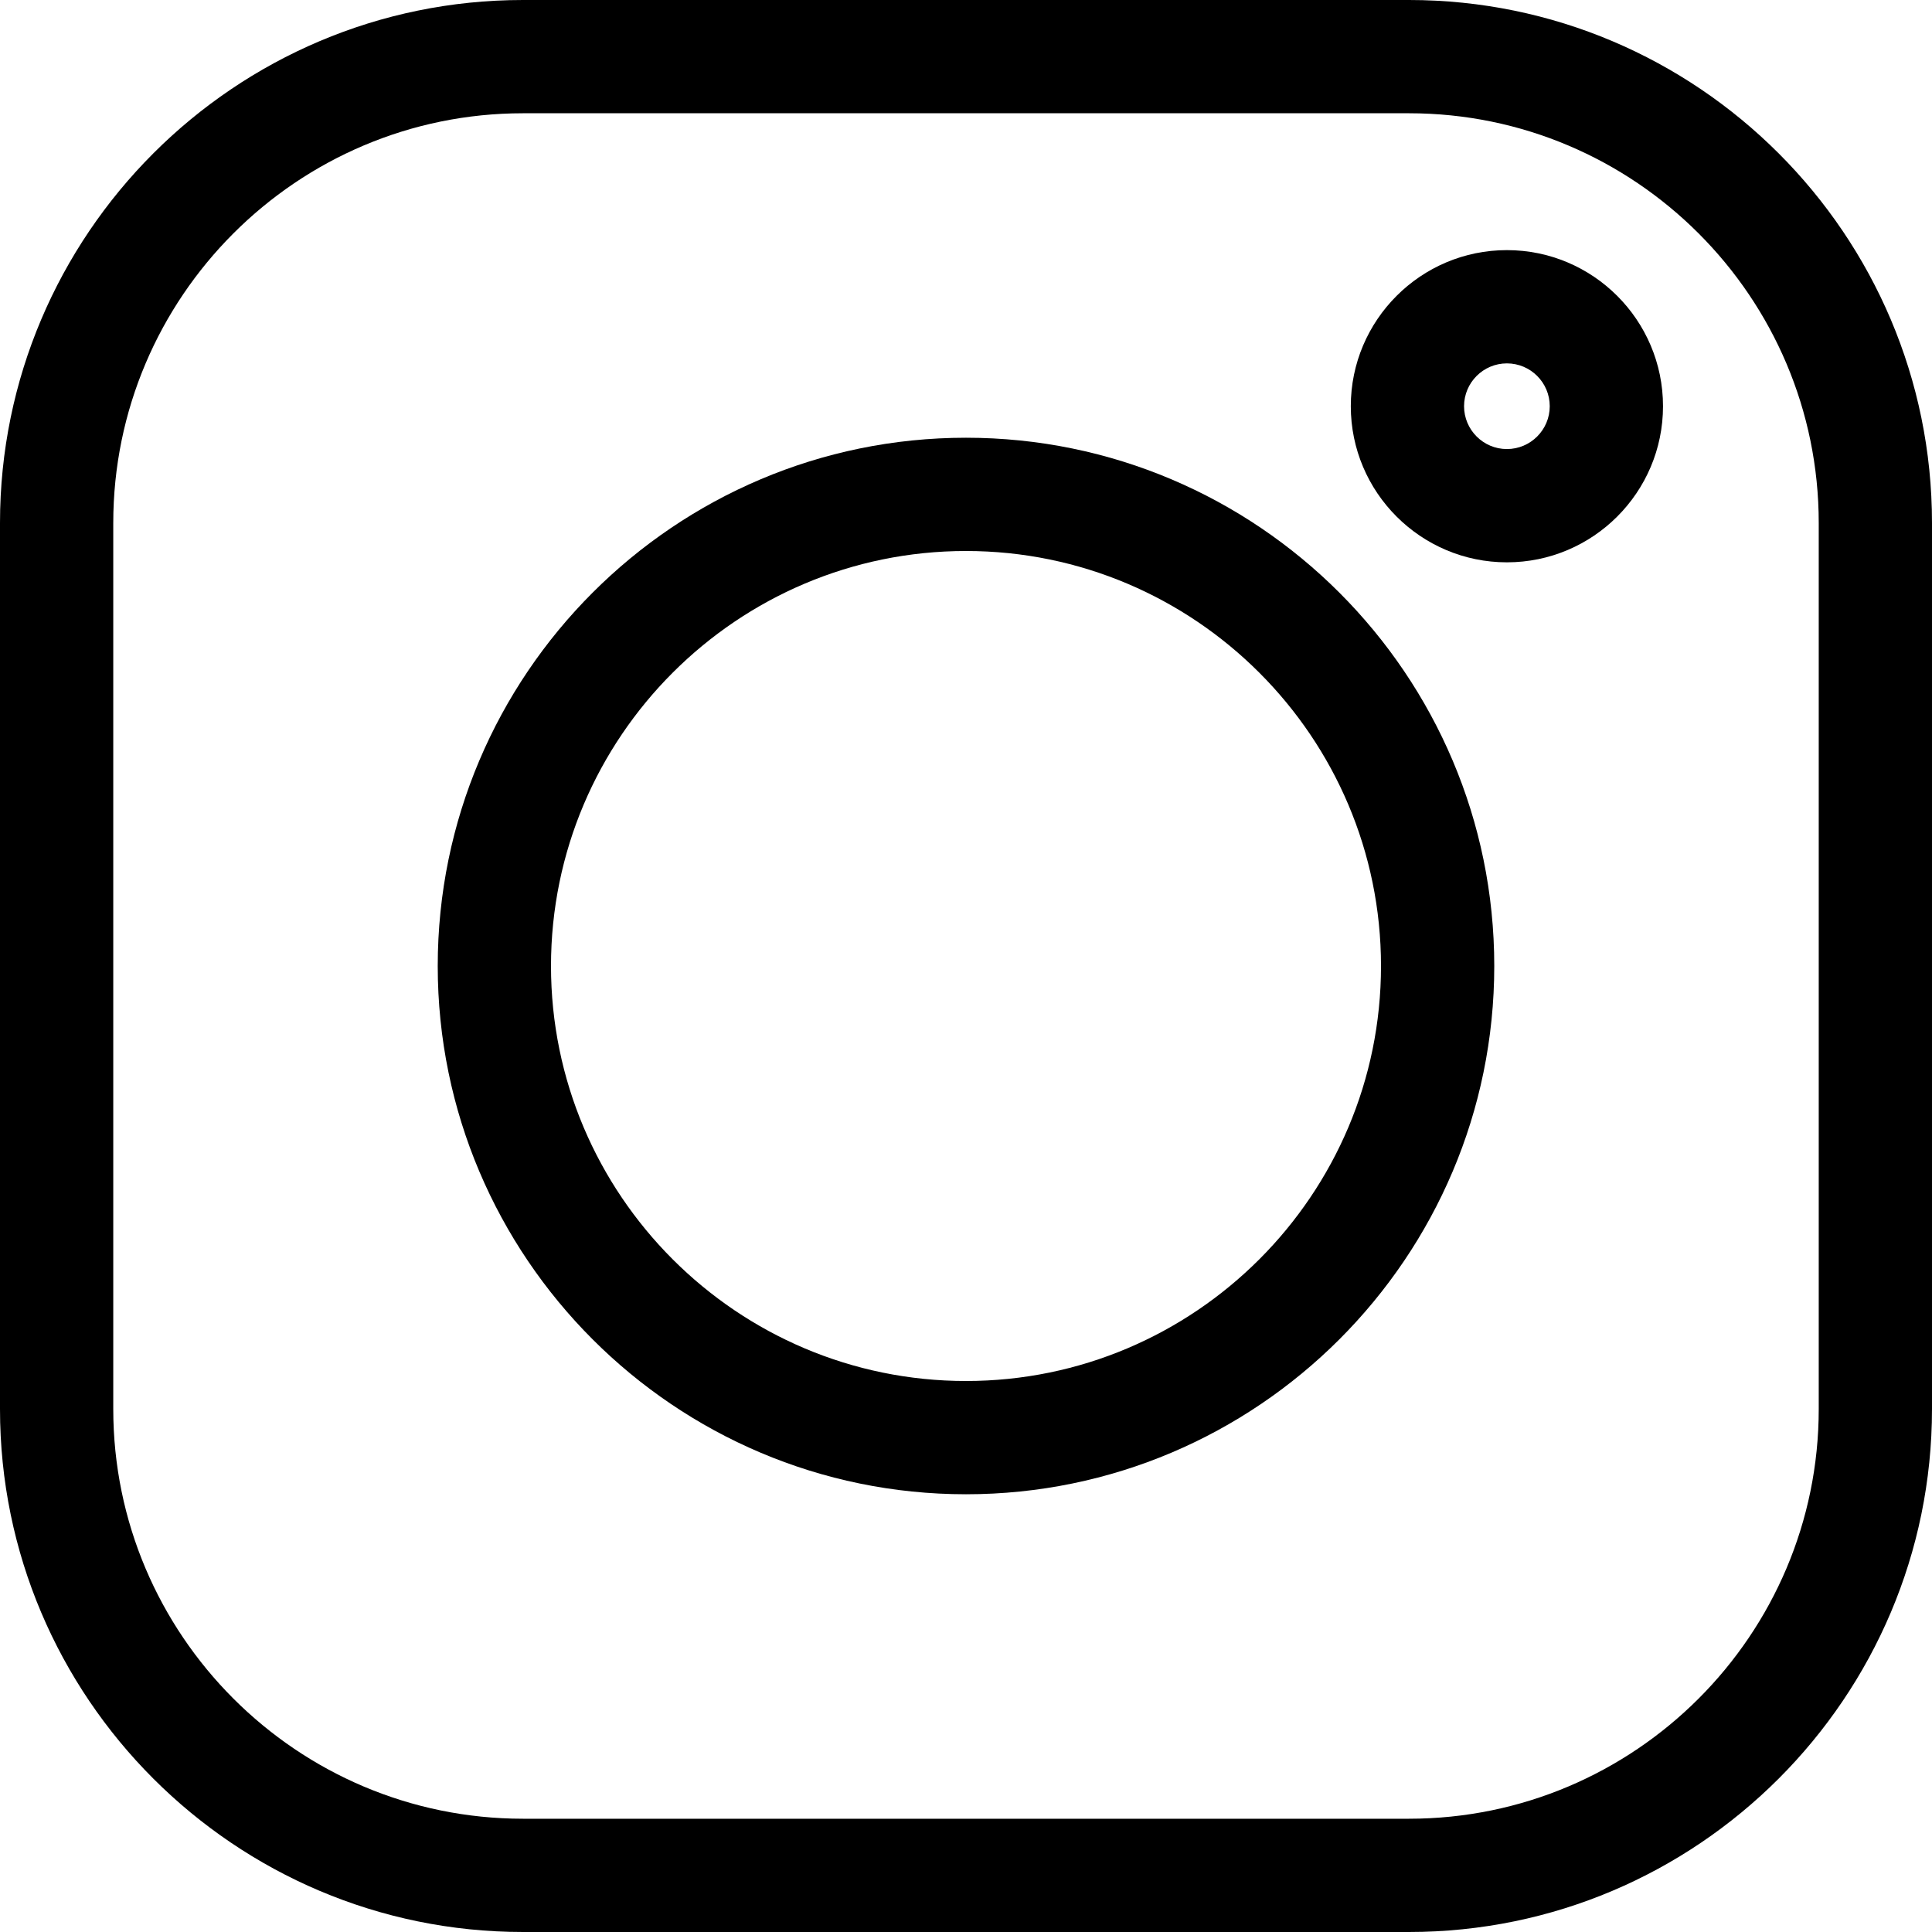
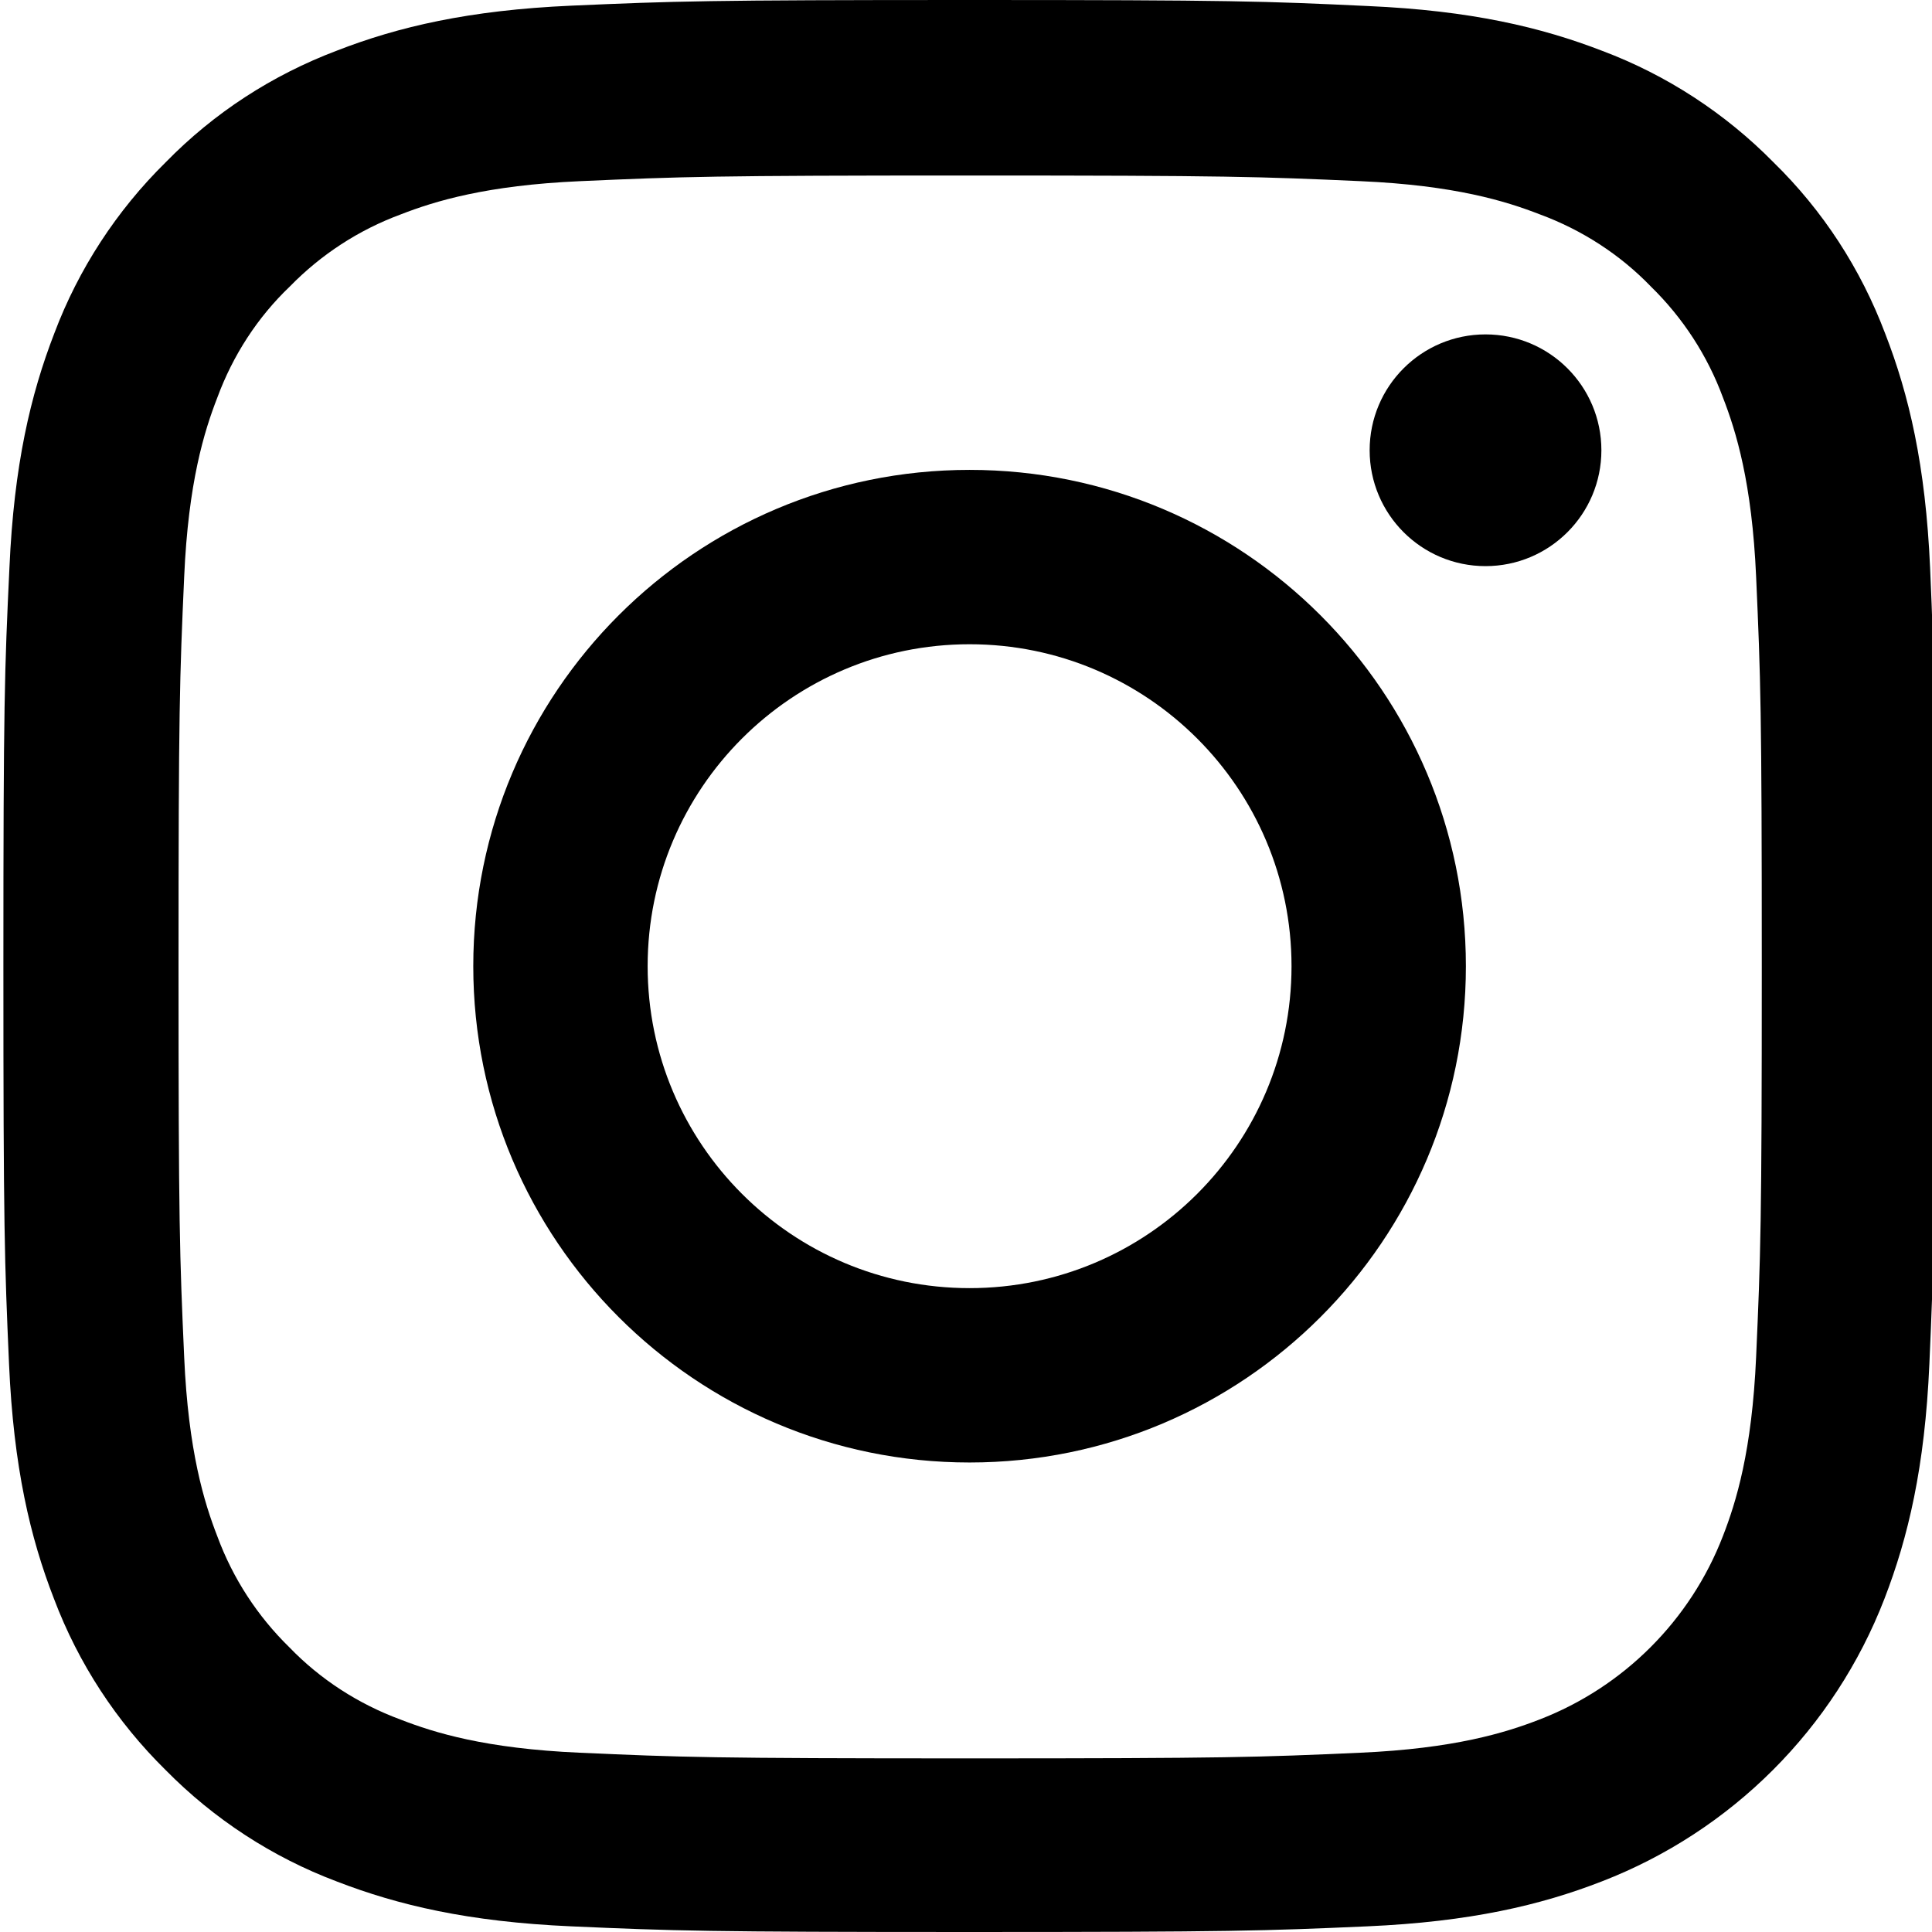
- <svg xmlns="http://www.w3.org/2000/svg" viewBox="0 0 512.001 512.001">
-   <path d="m373.406 0h-234.812c-76.422 0-138.594 62.172-138.594 138.594v234.816c0 76.418 62.172 138.59 138.594 138.59h234.816c76.418 0 138.59-62.172 138.59-138.59v-234.816c0-76.422-62.172-138.594-138.594-138.594zm108.578 373.41c0 59.867-48.707 108.574-108.578 108.574h-234.812c-59.871 0-108.578-48.707-108.578-108.574v-234.816c0-59.871 48.707-108.578 108.578-108.578h234.816c59.867 0 108.574 48.707 108.574 108.578zm0 0" />
-   <path d="m256 116.004c-77.195 0-139.996 62.801-139.996 139.996s62.801 139.996 139.996 139.996 139.996-62.801 139.996-139.996-62.801-139.996-139.996-139.996zm0 249.977c-60.641 0-109.98-49.336-109.98-109.98 0-60.641 49.34-109.98 109.98-109.98 60.645 0 109.98 49.34 109.98 109.98 0 60.645-49.336 109.98-109.98 109.98zm0 0" />
-   <path d="m399.344 66.285c-22.812 0-41.367 18.559-41.367 41.367 0 22.812 18.555 41.371 41.367 41.371s41.371-18.559 41.371-41.371-18.559-41.367-41.371-41.367zm0 52.719c-6.258 0-11.352-5.094-11.352-11.352 0-6.262 5.094-11.352 11.352-11.352 6.262 0 11.355 5.09 11.355 11.352 0 6.258-5.094 11.352-11.355 11.352zm0 0" />
+ <svg xmlns="http://www.w3.org/2000/svg" height="511pt" viewBox="0 0 511 511.9" width="511pt">
+   <path d="m510.949 150.5c-1.199-27.199-5.598-45.898-11.898-62.102-6.5-17.199-16.5-32.598-29.602-45.398-12.801-13-28.301-23.102-45.301-29.5-16.297-6.301-34.898-10.699-62.098-11.898-27.402-1.301-36.102-1.602-105.602-1.602s-78.199.301-105.5 1.5c-27.199 1.199-45.898 5.602-62.098 11.898-17.203 6.5-32.602 16.5-45.402 29.602-13 12.801-23.098 28.301-29.5 45.301-6.301 16.301-10.699 34.898-11.898 62.098-1.301 27.402-1.602 36.102-1.602 105.602s.301 78.199 1.5 105.5c1.199 27.199 5.602 45.898 11.902 62.102 6.5 17.199 16.598 32.598 29.598 45.398 12.801 13 28.301 23.102 45.301 29.5 16.301 6.301 34.898 10.699 62.102 11.898 27.297 1.203 36 1.5 105.5 1.5s78.199-.297 105.5-1.5c27.199-1.199 45.898-5.598 62.098-11.898 34.402-13.301 61.602-40.5 74.902-74.898 6.297-16.301 10.699-34.902 11.898-62.102 1.199-27.301 1.5-36 1.5-105.5s-.102-78.199-1.301-105.5zm-46.098 209c-1.102 25-5.301 38.5-8.801 47.5-8.602 22.301-26.301 40-48.602 48.602-9 3.5-22.598 7.699-47.5 8.797-27 1.203-35.098 1.5-103.398 1.5s-76.5-.297-103.402-1.5c-25-1.098-38.5-5.297-47.5-8.797-11.098-4.102-21.199-10.602-29.398-19.102-8.5-8.301-15-18.301-19.102-29.398-3.5-9-7.699-22.602-8.797-47.5-1.203-27-1.5-35.102-1.5-103.402s.297-76.5 1.5-103.398c1.098-25 5.297-38.5 8.797-47.5 4.102-11.102 10.602-21.199 19.203-29.402 8.297-8.5 18.297-15 29.398-19.098 9-3.5 22.602-7.699 47.5-8.801 27-1.199 35.102-1.5 103.398-1.5 68.402 0 76.5.301 103.402 1.5 25 1.102 38.5 5.301 47.5 8.801 11.098 4.098 21.199 10.598 29.398 19.098 8.5 8.301 15 18.301 19.102 29.402 3.5 9 7.699 22.598 8.801 47.5 1.199 27 1.5 35.098 1.5 103.398s-.301 76.301-1.5 103.301zm0 0" />
+   <path d="m256.449 124.5c-72.598 0-131.5 58.898-131.5 131.5s58.902 131.5 131.5 131.5c72.602 0 131.5-58.898 131.5-131.5s-58.898-131.5-131.5-131.5zm0 216.801c-47.098 0-85.301-38.199-85.301-85.301s38.203-85.301 85.301-85.301c47.102 0 85.301 38.199 85.301 85.301s-38.199 85.301-85.301 85.301zm0 0" />
+   <path d="m423.852 119.301c0 16.953-13.746 30.699-30.703 30.699-16.953 0-30.699-13.746-30.699-30.699 0-16.957 13.746-30.699 30.699-30.699 16.957 0 30.703 13.742 30.703 30.699zm0 0" />
</svg>
